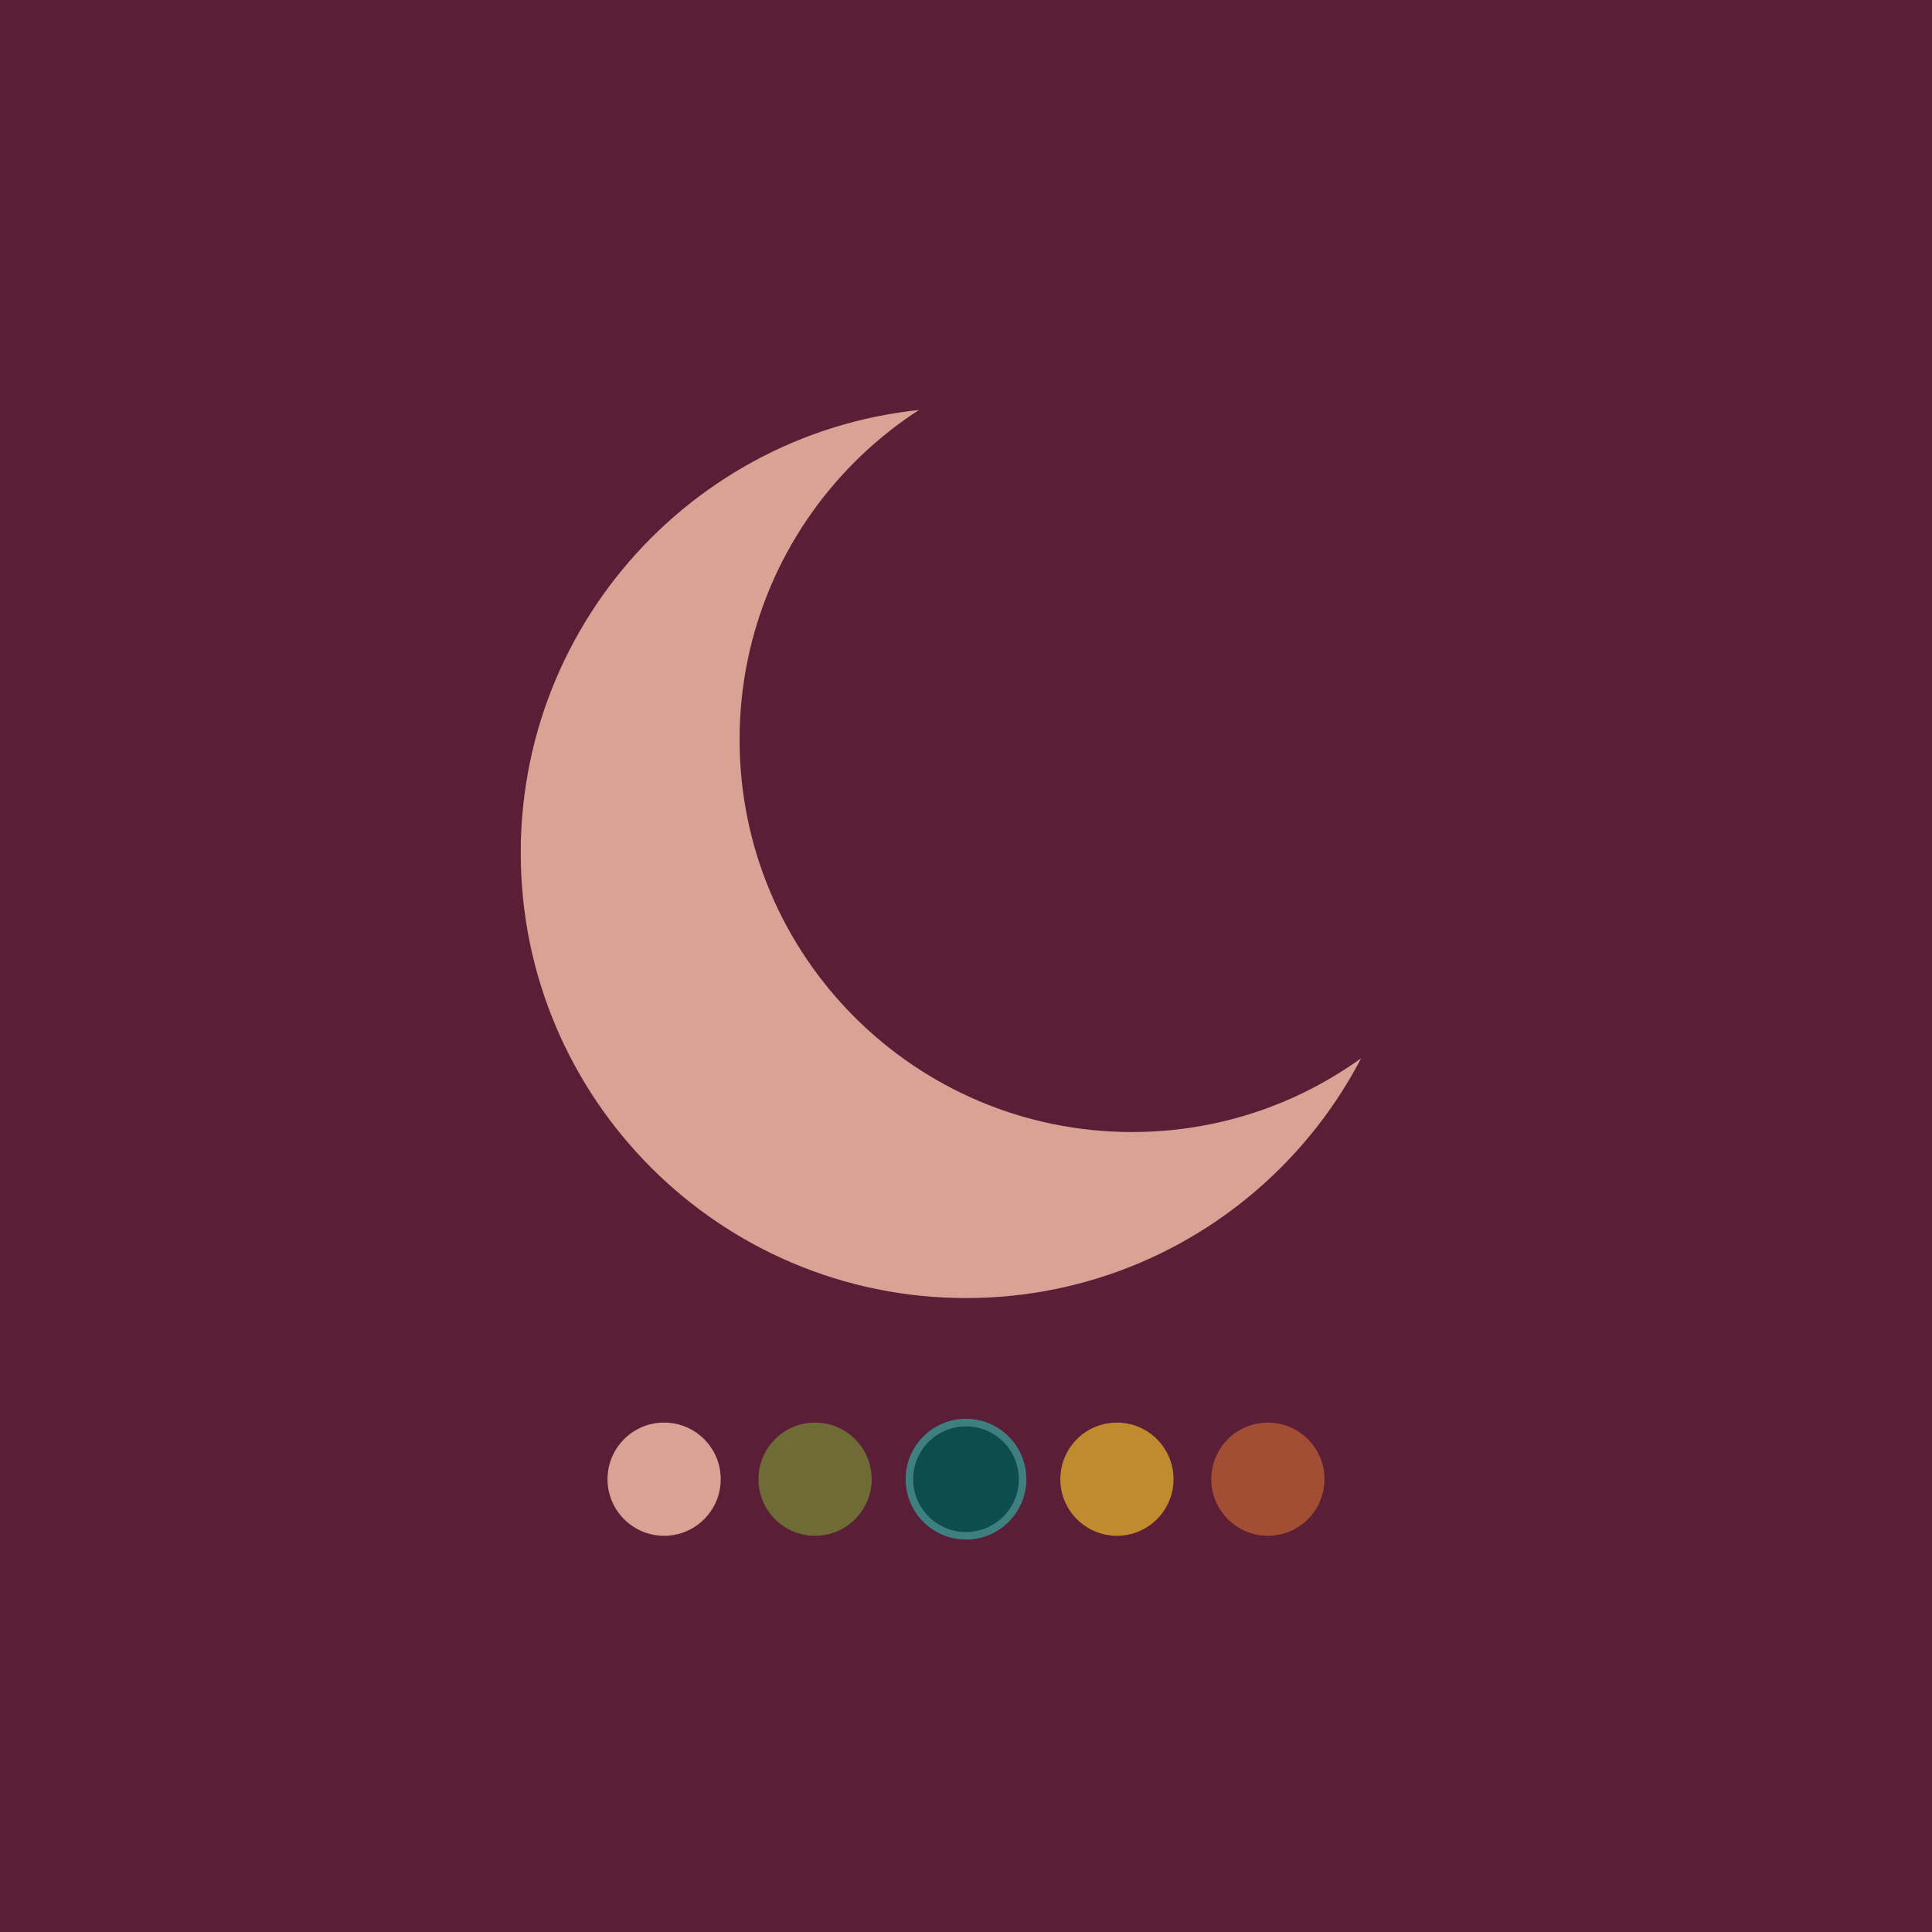
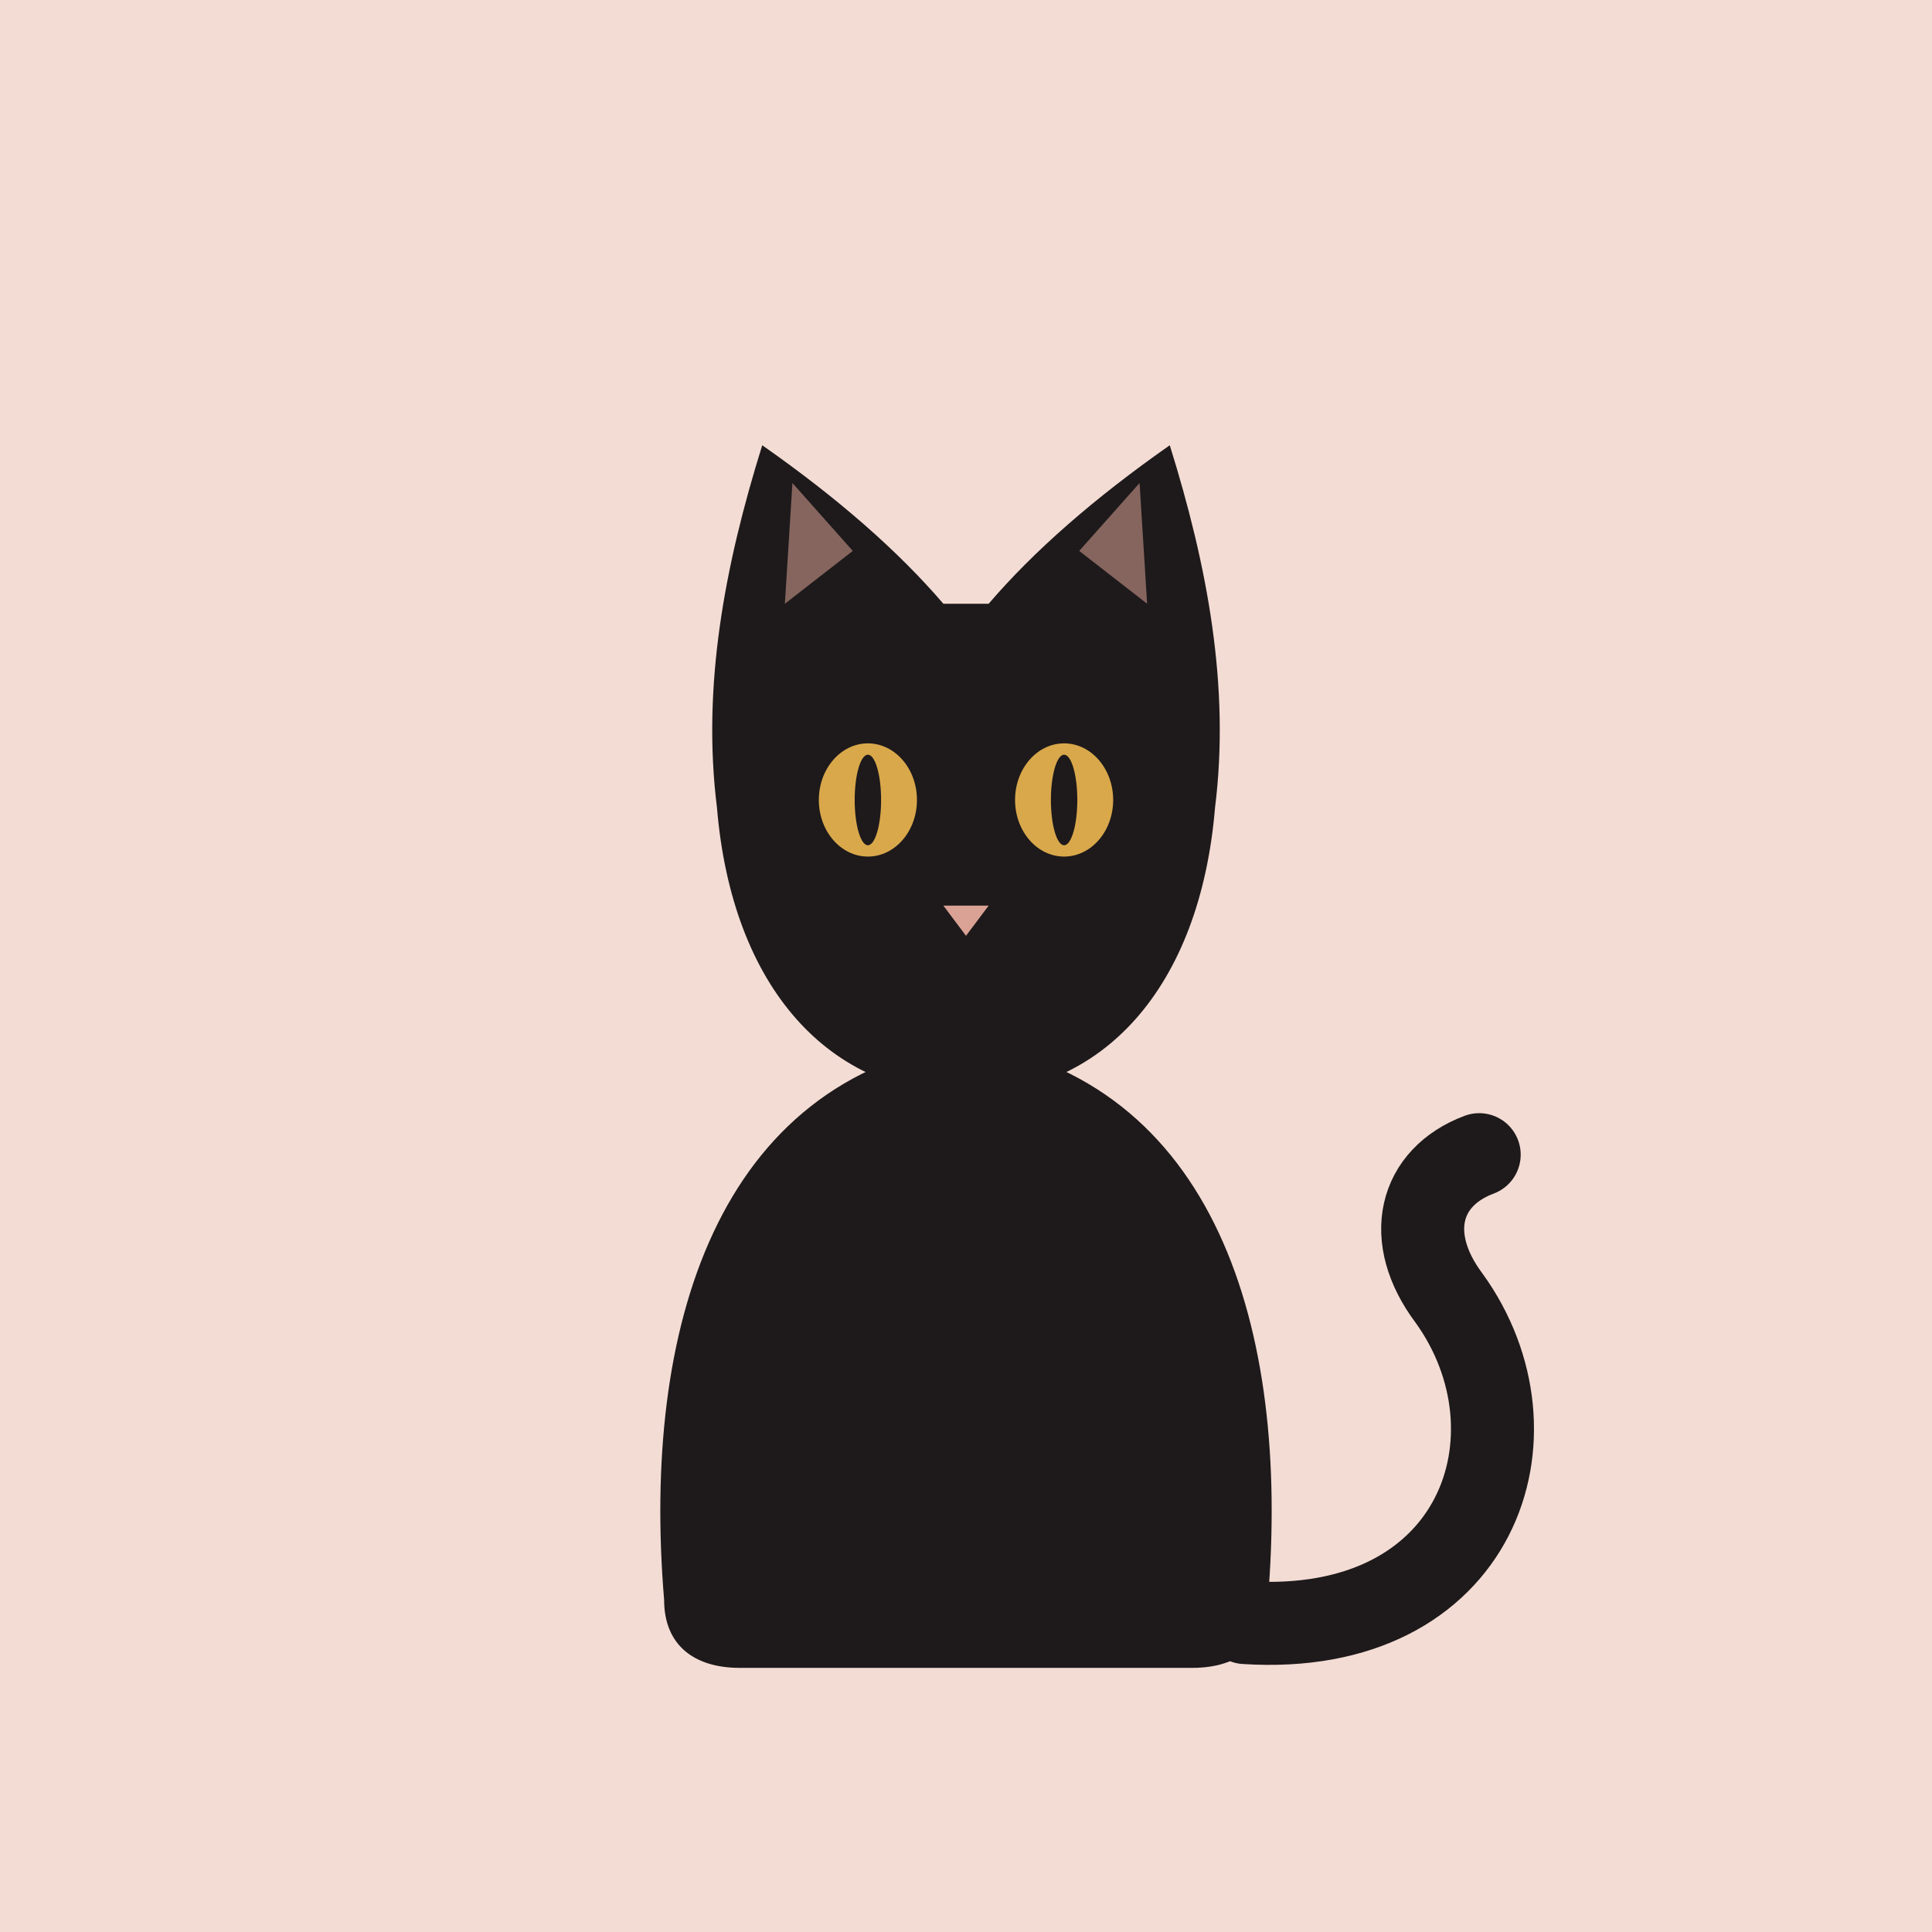
<svg xmlns="http://www.w3.org/2000/svg" viewBox="0 0 512 512">
-   <rect width="512" height="512" fill="#5A1E37" />
-   <circle cx="256" cy="226" r="118" fill="#D9A294" />
-   <circle cx="300" cy="196" r="104" fill="#5A1E37" />
-   <g>
-     <circle cx="176" cy="392" r="15" fill="#D9A294" />
-     <circle cx="216" cy="392" r="15" fill="#6F6B37" />
-     <circle cx="256" cy="392" r="15" fill="#0D4D4F" stroke="#3F7F80" stroke-width="2" />
-     <circle cx="296" cy="392" r="15" fill="#BF8B2E" />
-     <circle cx="336" cy="392" r="15" fill="#A24E34" />
+   <rect width="512" height="512" fill="#F3DCD4" />
+   <g fill="#1E1A1C">
+     <path d="M176 424 C170 352 190 286 256 276 C322 286 342 352 336 424 C336 436 328 442 316 442 L196 442 C184 442 176 436 176 424 Z" />
+     <path d="M190 214 C186 182 192 150 202 118 C222 132 238 146 250 160 C254 160 258 160 262 160 C274 146 290 132 310 118 C320 150 326 182 322 214 C318 262 292 290 256 290 C220 290 194 262 190 214 Z" />
  </g>
+   <path d="M330 430 C392 434 410 380 384 344 C372 328 376 312 392 306" fill="none" stroke="#1E1A1C" stroke-width="22" stroke-linecap="round" />
+   <g fill="#D9A84A">
+     <ellipse cx="230" cy="212" rx="13" ry="15" />
+     <ellipse cx="282" cy="212" rx="13" ry="15" />
+   </g>
+   <g fill="#1E1A1C">
+     <ellipse cx="230" cy="212" rx="3.5" ry="12" />
+     <ellipse cx="282" cy="212" rx="3.5" ry="12" />
+   </g>
+   <path d="M250 240 L262 240 L256 248 Z" fill="#D9A294" />
+   <path d="M210 128 L226 146 L208 160 Z M302 128 L286 146 L304 160 Z" fill="#D9A294" opacity=".55" />
</svg>
